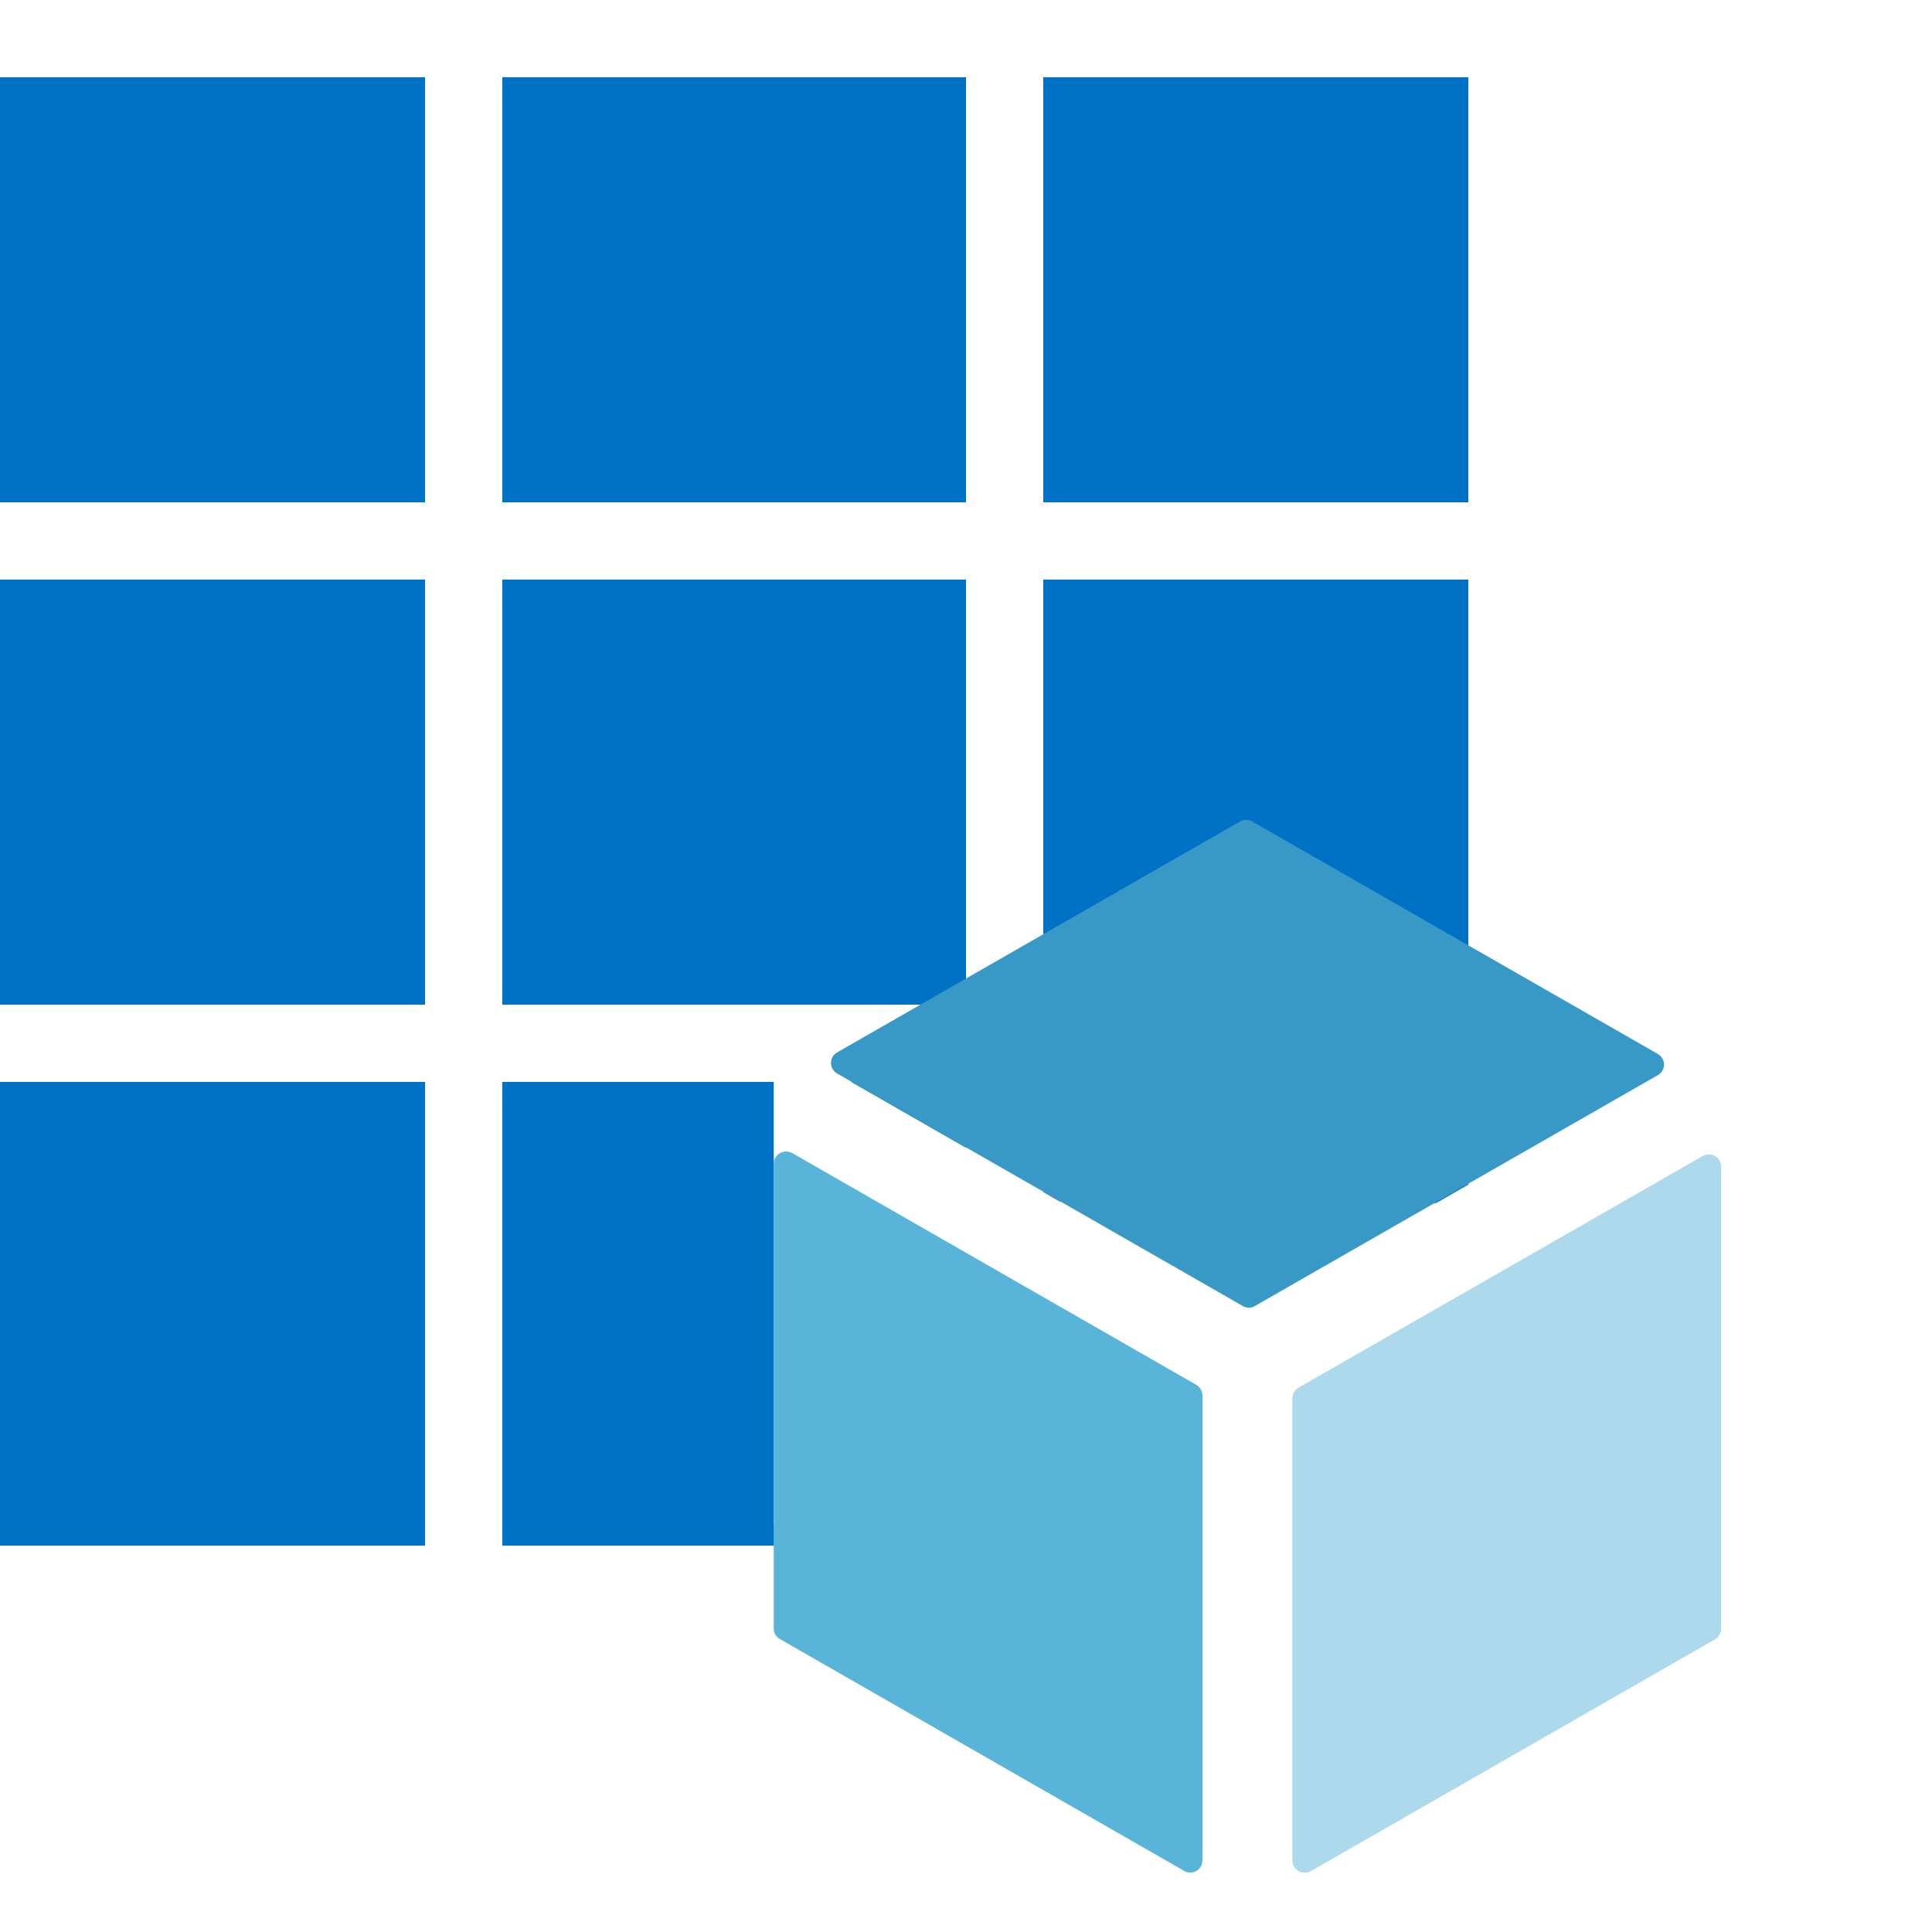
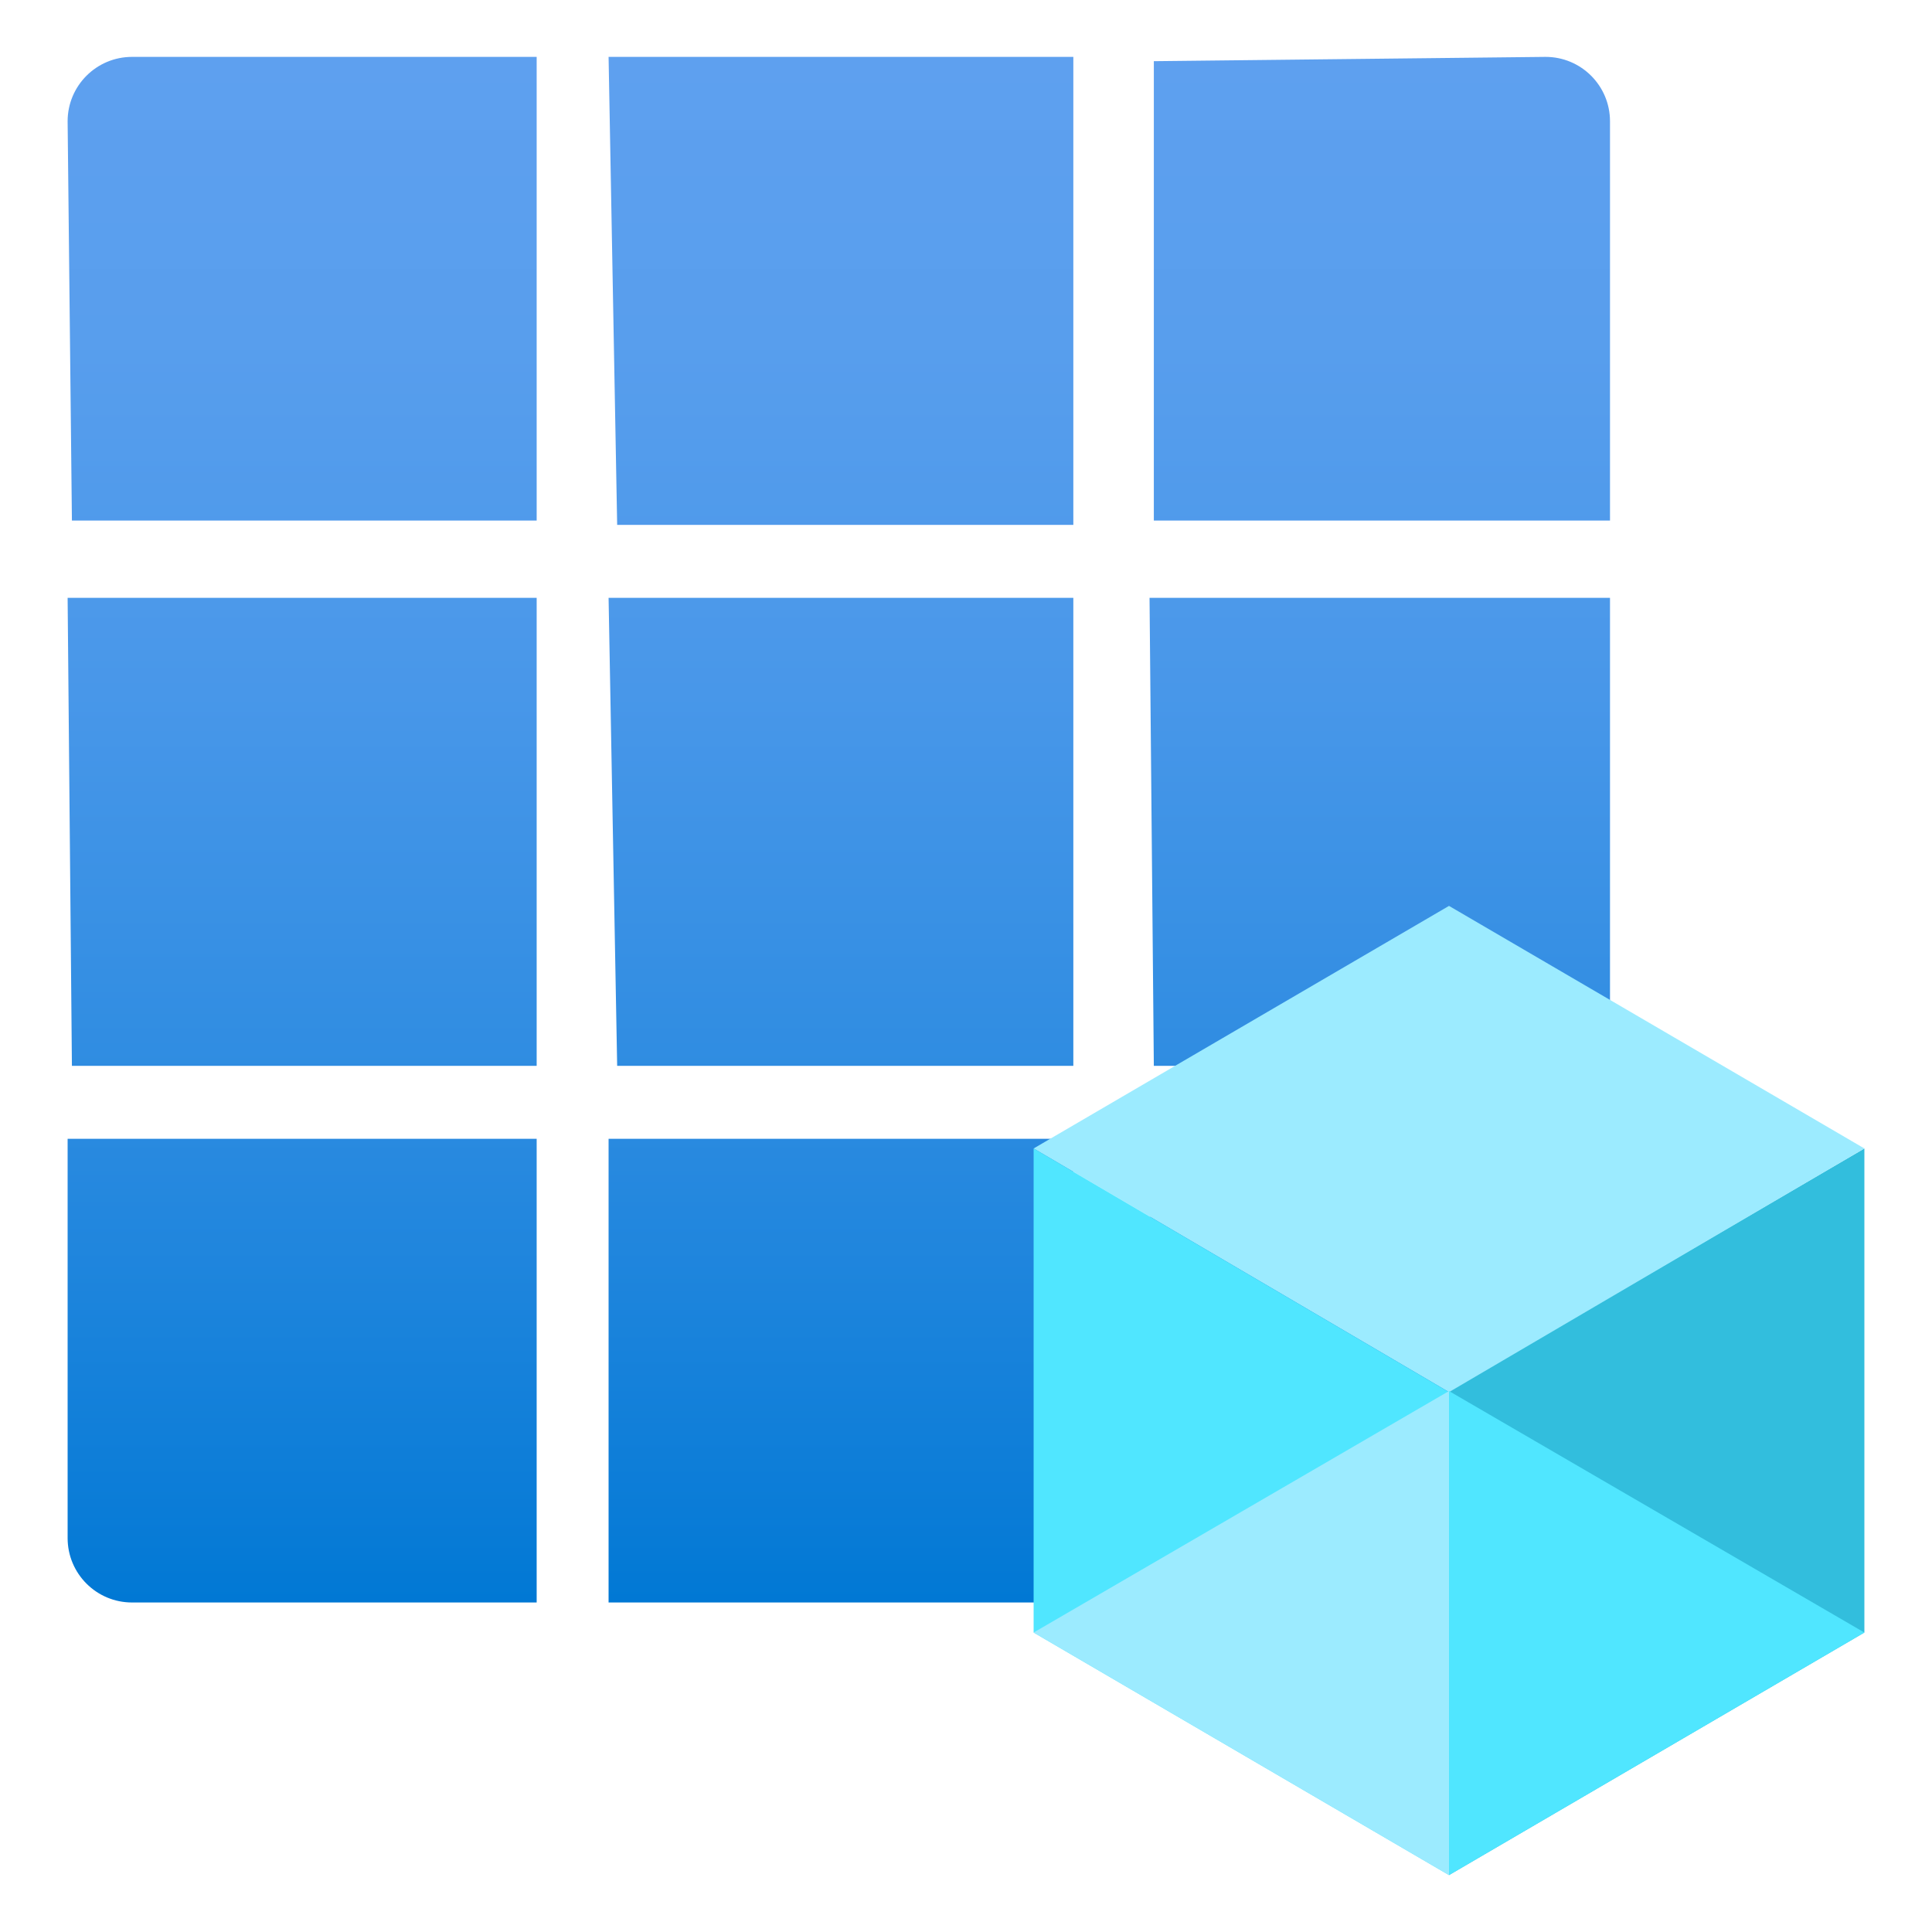
- <svg viewBox="0 0 50 50" class="fxs-portal-svg" role="presentation" focusable="false" id="FxSymbol0-0b8" data-type="1">
+ <svg xmlns="http://www.w3.org/2000/svg" viewBox="0 0 18 18" class="" role="presentation" focusable="false" id="FxSymbol0-0b1" data-type="1">
  <g>
-     <path d="M0 2h11v11H0zm13 0h12v11H13zm14 0h11v11H27zM0 15h11v11H0zm13 0h12v11H13zm14 0h11v11H27zM0 28h11v12H0zm13 0h12v12H13zm14 0h11v12H27z" style="fill: rgb(0, 114, 198);" />
-     <path d="M30.808 45.742a.311.311 0 0 1-.161-.042l-10.462-6a.309.309 0 0 1-.161-.273V27.4a.319.319 0 0 1 .161-.276.332.332 0 0 1 .319 0l10.46 6a.32.32 0 0 1 .156.275v12.028a.313.313 0 0 1-.156.273.319.319 0 0 1-.157.042m2.954.058a.311.311 0 0 0 .161-.042l10.462-6a.309.309 0 0 0 .161-.273V27.454a.319.319 0 0 0-.161-.276.332.332 0 0 0-.319 0l-10.46 6a.32.32 0 0 0-.156.275v12.029a.313.313 0 0 0 .156.273.319.319 0 0 0 .157.042" style="fill: rgb(255, 255, 255);" />
-     <path d="M32.316 49.322a.306.306 0 0 1-.157-.045l-10.494-6.014a.315.315 0 0 1-.159-.276.308.308 0 0 1 .159-.27l10.427-5.976a.325.325 0 0 1 .315 0l10.5 6.018a.317.317 0 0 1 .158.27.321.321 0 0 1-.158.275l-10.432 5.973a.312.312 0 0 1-.159.045" style="fill: rgb(255, 255, 255);" />
-     <path d="M32.316 41a.306.306 0 0 1-.157-.045l-10.494-6.011a.315.315 0 0 1-.159-.276.308.308 0 0 1 .159-.27l10.427-5.976a.325.325 0 0 1 .315 0L42.9 34.44a.317.317 0 0 1 .158.27.321.321 0 0 1-.158.275l-10.425 5.973a.312.312 0 0 1-.159.045" style="fill: rgb(255, 255, 255);" />
-     <path d="M30.808 48.461a.311.311 0 0 1-.161-.042l-10.462-6a.309.309 0 0 1-.161-.273V30.118a.319.319 0 0 1 .161-.276.332.332 0 0 1 .319 0l10.46 6a.32.32 0 0 1 .156.275v12.029a.313.313 0 0 1-.156.273.319.319 0 0 1-.157.042m2.961 0a.331.331 0 0 1-.161-.042.314.314 0 0 1-.157-.273V36.191a.321.321 0 0 1 .157-.275l10.458-5.994a.328.328 0 0 1 .32 0 .318.318 0 0 1 .156.272v11.955a.316.316 0 0 1-.156.273l-10.462 6a.291.291 0 0 1-.156.042" style="fill: rgb(89, 180, 217);" />
-     <path d="M33.768 48.461a.331.331 0 0 1-.161-.042.314.314 0 0 1-.157-.273V36.191a.321.321 0 0 1 .157-.275l10.458-5.994a.328.328 0 0 1 .32 0 .318.318 0 0 1 .156.272v11.955a.316.316 0 0 1-.156.273l-10.462 6a.291.291 0 0 1-.156.042" opacity=".5" style="fill: rgb(255, 255, 255);" />
-     <path d="M32.316 33.842a.306.306 0 0 1-.157-.045l-10.494-6.015a.315.315 0 0 1-.159-.276.308.308 0 0 1 .159-.27l10.427-5.976a.325.325 0 0 1 .315 0l10.5 6.018a.317.317 0 0 1 .158.27.321.321 0 0 1-.158.275L32.475 33.8a.312.312 0 0 1-.159.045" style="fill: rgb(57, 153, 198);" />
+     <defs>
+       <linearGradient id="efeb8e96-2af0-4681-9a6a-45f9b0262f19" x1="-6518.78" y1="1118.86" x2="-6518.78" y2="1090.06" gradientTransform="matrix(.5 0 0 -.5 3267.42 559.99)" gradientUnits="userSpaceOnUse">
+         <stop offset="0" stop-color="#5ea0ef" />
+         <stop offset=".18" stop-color="#589eed" />
+         <stop offset=".41" stop-color="#4897e9" />
+         <stop offset=".66" stop-color="#2e8ce1" />
+         <stop offset=".94" stop-color="#0a7cd7" />
+         <stop offset="1" stop-color="#0078d4" />
+       </linearGradient>
+     </defs>
+     <path d="M5.67 10.61H10v4.32H5.67zm-5-5.76H5V.53H1.23a.6.6 0 0 0-.6.6zm.6 10.08H5v-4.32H.63v3.72a.6.6 0 0 0 .6.6zm-.6-5H5V5.57H.63zm10.08 5h3.72a.6.6 0 0 0 .6-.6v-3.72h-4.36zm-5-5H10V5.57H5.67zm5 0H15V5.57h-4.29zm0-9.36v4.28H15V1.13a.6.6 0 0 0-.6-.6zm-5 4.32H10V.53H5.67z" fill="url(#efeb8e96-2af0-4681-9a6a-45f9b0262f19)" />
+     <path fill="#32bedd" d="M17.37 10.7v4.51l-3.87 2.26v-4.51l3.87-2.26z" />
+     <path fill="#9cebff" d="M17.37 10.7l-3.87 2.27-3.87-2.27 3.87-2.26 3.87 2.26z" />
+     <path fill="#50e6ff" d="M13.5 12.97v4.5l-3.87-2.26V10.7l3.87 2.27z" />
+     <path fill="#9cebff" d="M9.63 15.21l3.87-2.25v4.51l-3.87-2.26z" />
+     <path fill="#50e6ff" d="M17.37 15.21l-3.87-2.25v4.51l3.87-2.26z" />
  </g>
</svg>
